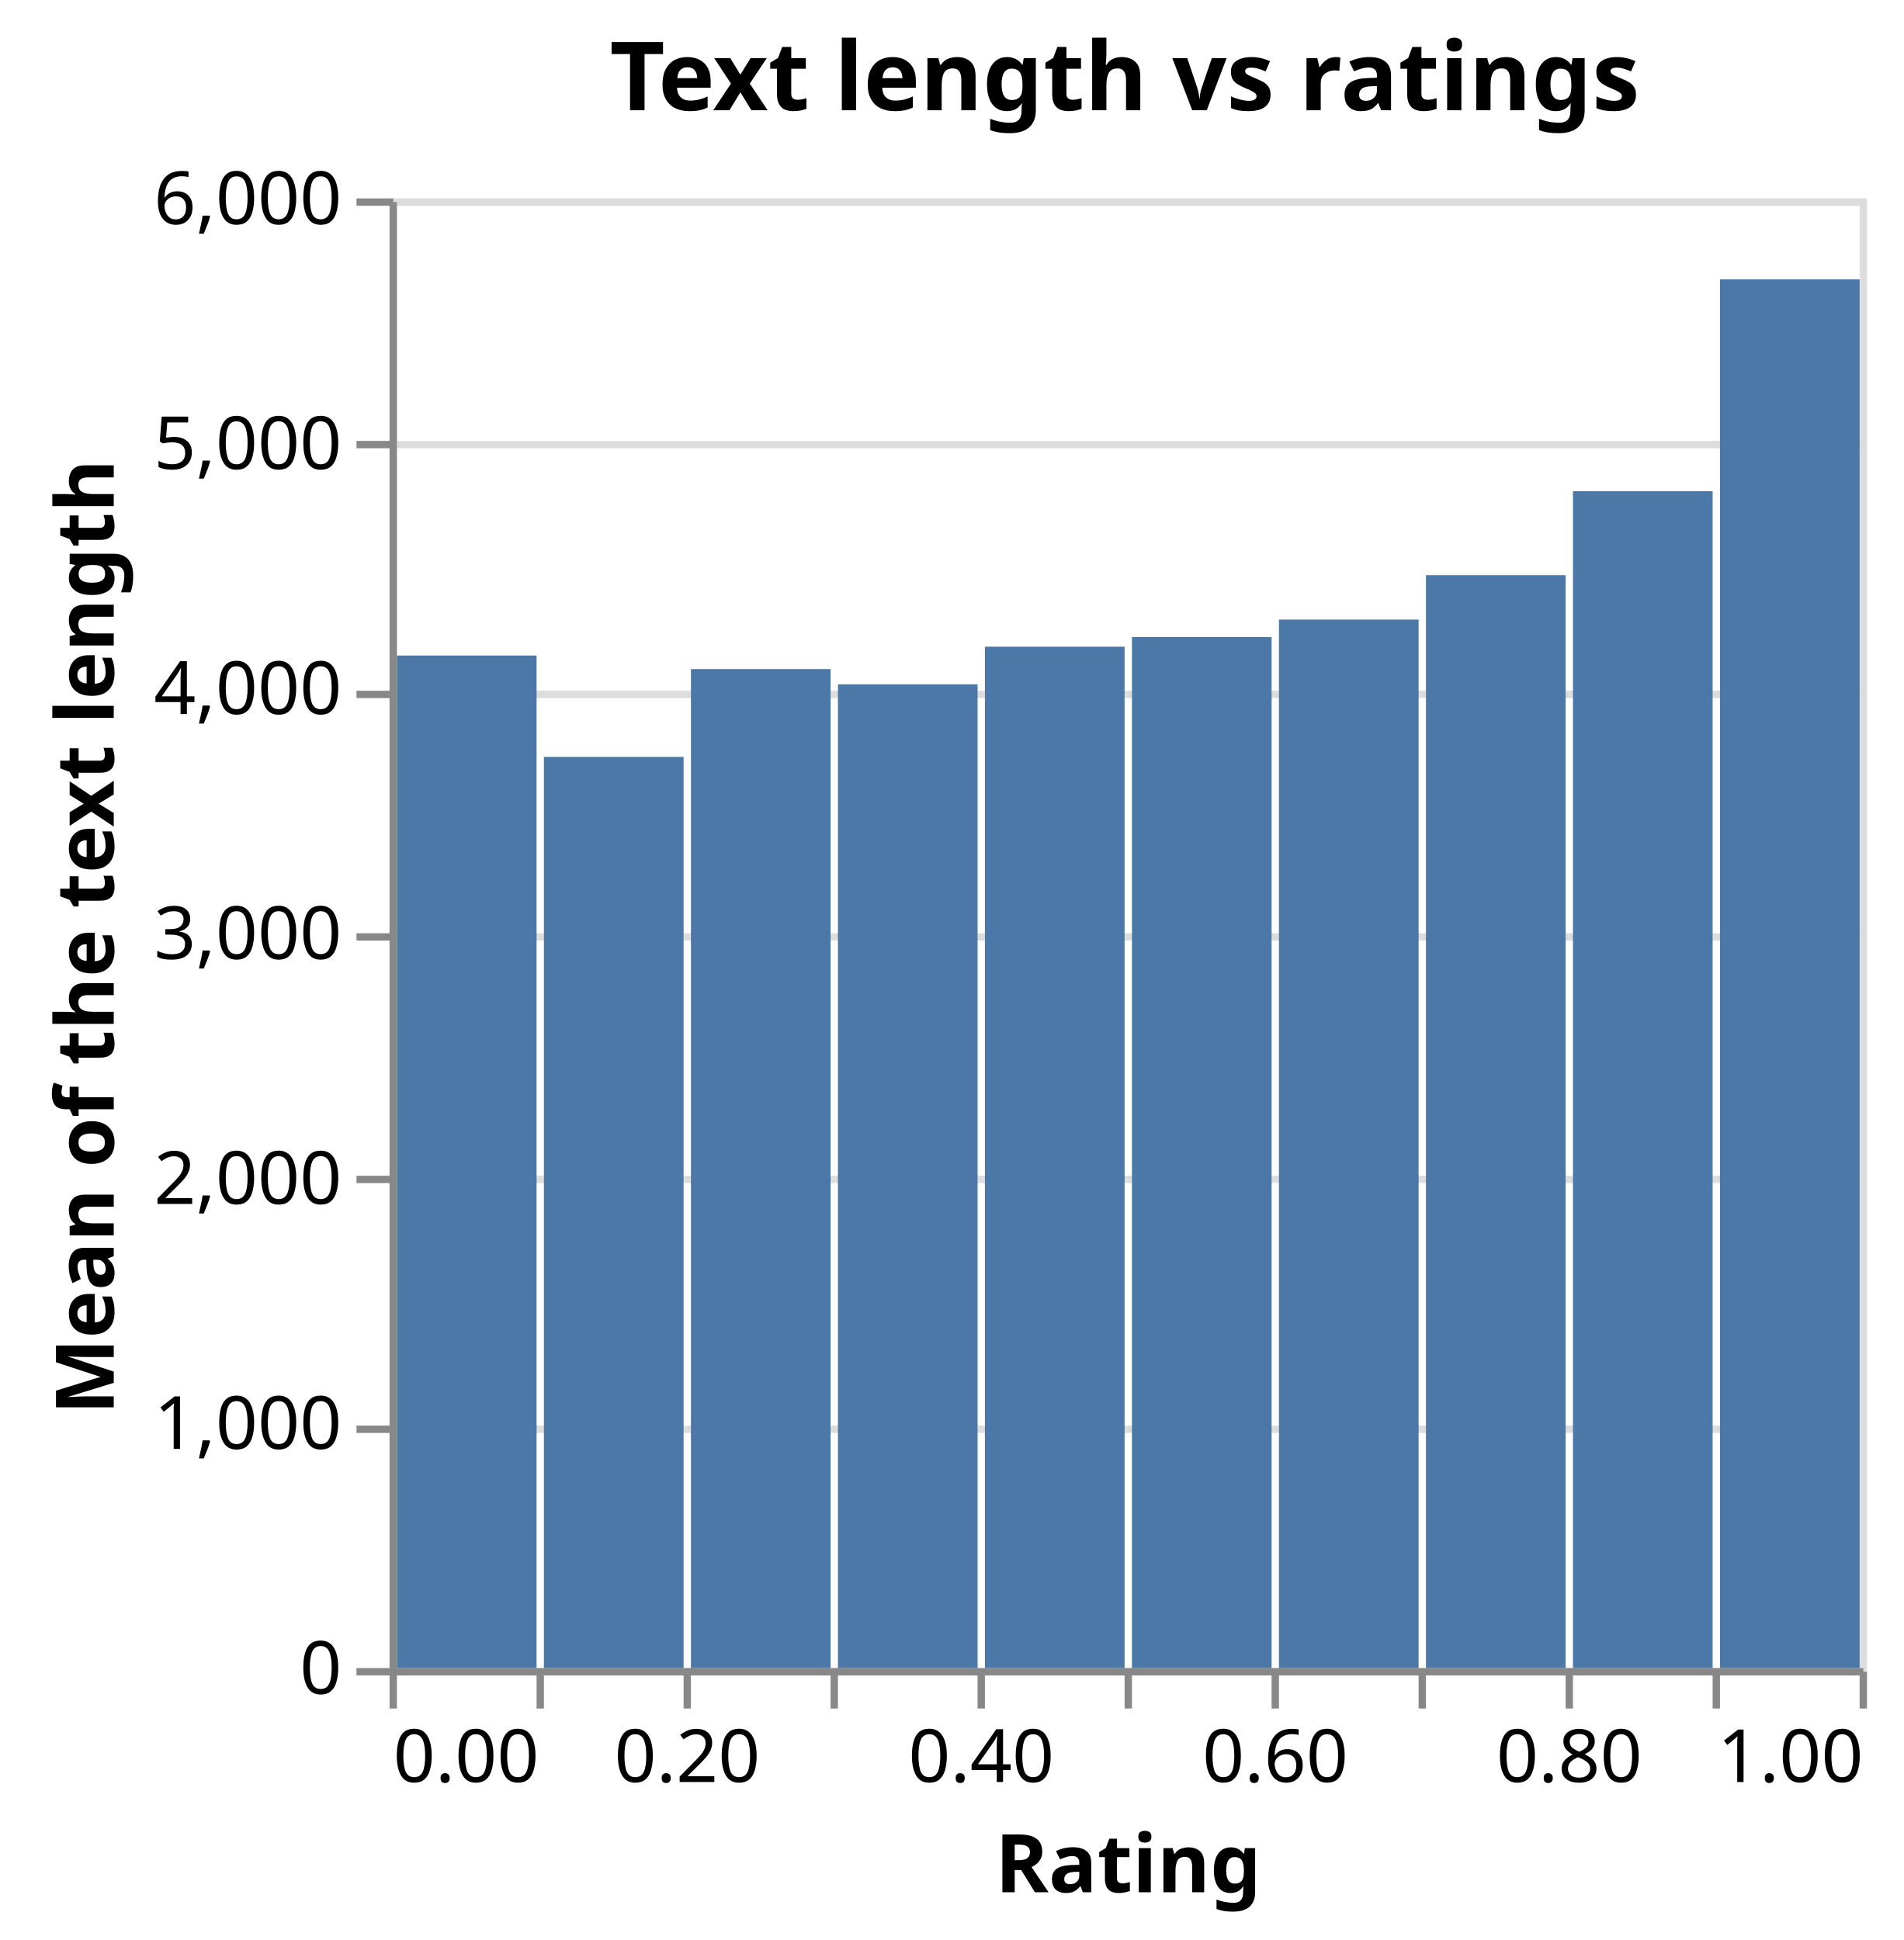
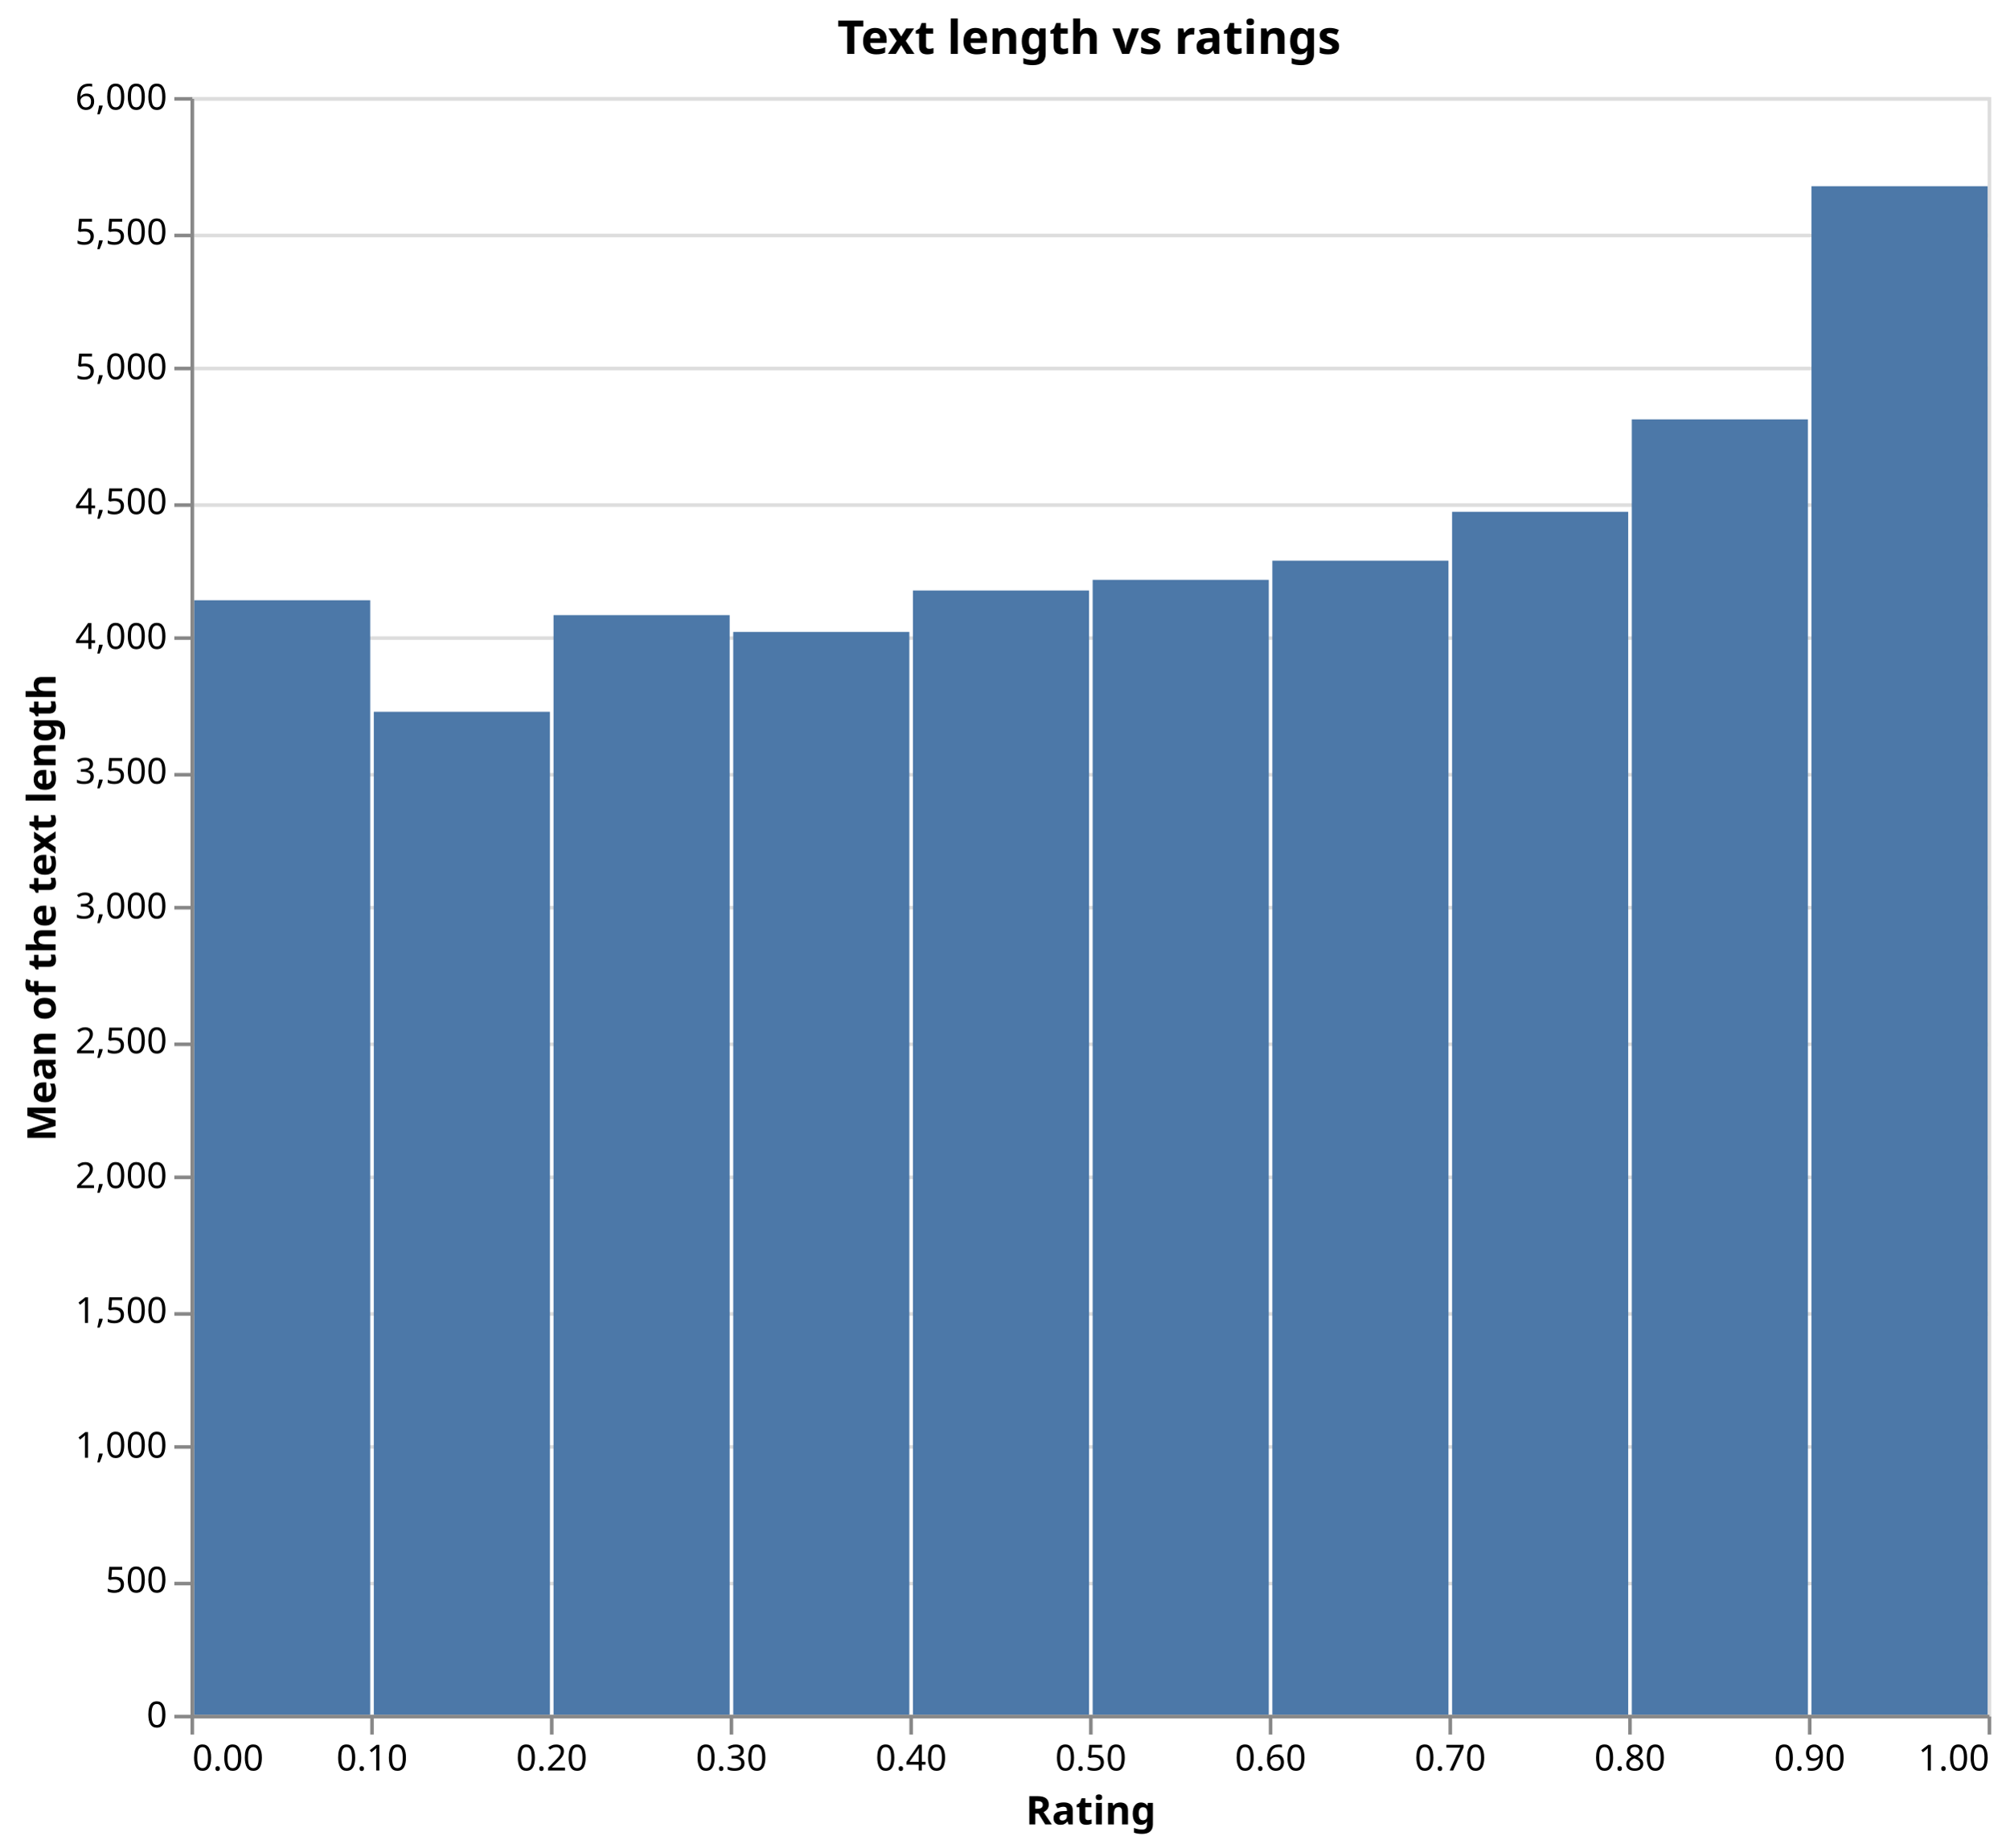
- <svg xmlns="http://www.w3.org/2000/svg" class="marks" width="259" height="264" viewBox="0 0 259 264" version="1.1">
+ <svg xmlns="http://www.w3.org/2000/svg" class="marks" width="559" height="514" viewBox="0 0 559 514" version="1.1">
  <g transform="translate(53,27)">
    <g class="mark-group role-frame root">
      <g transform="translate(0,0)">
-         <path class="background" d="M0.5,0.5h200v200h-200Z" style="fill: none; stroke: #ddd;" />
+         <path class="background" d="M0.5,0.5h500v450h-500Z" style="fill: none; stroke: #ddd;" />
        <g>
          <g class="mark-group role-axis">
            <g transform="translate(0.5,0.5)">
              <path class="background" d="M0,0h0v0h0Z" style="pointer-events: none; fill: none;" />
              <g>
                <g class="mark-rule role-axis-grid" style="pointer-events: none;">
-                   <line transform="translate(0,200)" x2="200" y2="0" style="fill: none; stroke: #ddd; stroke-width: 1; opacity: 1;" />
-                   <line transform="translate(0,167)" x2="200" y2="0" style="fill: none; stroke: #ddd; stroke-width: 1; opacity: 1;" />
-                   <line transform="translate(0,133)" x2="200" y2="0" style="fill: none; stroke: #ddd; stroke-width: 1; opacity: 1;" />
-                   <line transform="translate(0,100)" x2="200" y2="0" style="fill: none; stroke: #ddd; stroke-width: 1; opacity: 1;" />
-                   <line transform="translate(0,67)" x2="200" y2="0" style="fill: none; stroke: #ddd; stroke-width: 1; opacity: 1;" />
-                   <line transform="translate(0,33)" x2="200" y2="0" style="fill: none; stroke: #ddd; stroke-width: 1; opacity: 1;" />
-                   <line transform="translate(0,0)" x2="200" y2="0" style="fill: none; stroke: #ddd; stroke-width: 1; opacity: 1;" />
+                   <line transform="translate(0,450)" x2="500" y2="0" style="fill: none; stroke: #ddd; stroke-width: 1; opacity: 1;" />
+                   <line transform="translate(0,413)" x2="500" y2="0" style="fill: none; stroke: #ddd; stroke-width: 1; opacity: 1;" />
+                   <line transform="translate(0,375)" x2="500" y2="0" style="fill: none; stroke: #ddd; stroke-width: 1; opacity: 1;" />
+                   <line transform="translate(0,338)" x2="500" y2="0" style="fill: none; stroke: #ddd; stroke-width: 1; opacity: 1;" />
+                   <line transform="translate(0,300)" x2="500" y2="0" style="fill: none; stroke: #ddd; stroke-width: 1; opacity: 1;" />
+                   <line transform="translate(0,263)" x2="500" y2="0" style="fill: none; stroke: #ddd; stroke-width: 1; opacity: 1;" />
+                   <line transform="translate(0,225)" x2="500" y2="0" style="fill: none; stroke: #ddd; stroke-width: 1; opacity: 1;" />
+                   <line transform="translate(0,188)" x2="500" y2="0" style="fill: none; stroke: #ddd; stroke-width: 1; opacity: 1;" />
+                   <line transform="translate(0,150)" x2="500" y2="0" style="fill: none; stroke: #ddd; stroke-width: 1; opacity: 1;" />
+                   <line transform="translate(0,113)" x2="500" y2="0" style="fill: none; stroke: #ddd; stroke-width: 1; opacity: 1;" />
+                   <line transform="translate(0,75)" x2="500" y2="0" style="fill: none; stroke: #ddd; stroke-width: 1; opacity: 1;" />
+                   <line transform="translate(0,38)" x2="500" y2="0" style="fill: none; stroke: #ddd; stroke-width: 1; opacity: 1;" />
+                   <line transform="translate(0,0)" x2="500" y2="0" style="fill: none; stroke: #ddd; stroke-width: 1; opacity: 1;" />
                </g>
              </g>
            </g>
          </g>
          <g class="mark-rect role-mark marks">
-             <path d="M21,75.998h19v124.002h-19Z" style="fill: #4c78a8;" />
-             <path d="M41,64.051h19v135.949h-19Z" style="fill: #4c78a8;" />
-             <path d="M61,66.127h19v133.873h-19Z" style="fill: #4c78a8;" />
-             <path d="M81,61.004h19v138.996h-19Z" style="fill: #4c78a8;" />
-             <path d="M101,59.688h19v140.312h-19Z" style="fill: #4c78a8;" />
-             <path d="M121,57.315h19v142.685h-19Z" style="fill: #4c78a8;" />
-             <path d="M141,51.274h19v148.726h-19Z" style="fill: #4c78a8;" />
-             <path d="M161,39.846h19v160.154h-19Z" style="fill: #4c78a8;" />
-             <path d="M181,11.02h19v188.98h-19Z" style="fill: #4c78a8;" />
-             <path d="M1,62.207h19v137.793h-19Z" style="fill: #4c78a8;" />
+             <path d="M51,170.996h49v279.004h-49Z" style="fill: #4c78a8;" />
+             <path d="M101,144.115h49v305.885h-49Z" style="fill: #4c78a8;" />
+             <path d="M151,148.786h49v301.214h-49Z" style="fill: #4c78a8;" />
+             <path d="M201,137.258h49v312.742h-49Z" style="fill: #4c78a8;" />
+             <path d="M251,134.298h49v315.702h-49Z" style="fill: #4c78a8;" />
+             <path d="M301,128.959h49v321.041h-49Z" style="fill: #4c78a8;" />
+             <path d="M351,115.366h49v334.634h-49Z" style="fill: #4c78a8;" />
+             <path d="M401,89.654h49v360.346h-49Z" style="fill: #4c78a8;" />
+             <path d="M451,24.796h49v425.204h-49Z" style="fill: #4c78a8;" />
+             <path d="M1,139.965h49v310.035h-49Z" style="fill: #4c78a8;" />
          </g>
          <g class="mark-text role-title" style="pointer-events: none;">
-             <text text-anchor="middle" transform="translate(100,-12)" style="font-family: sans-serif; font-size: 13px; font-weight: bold; fill: #000; opacity: 1;">Text length vs ratings</text>
+             <text text-anchor="middle" transform="translate(250,-12)" style="font-family: sans-serif; font-size: 13px; font-weight: bold; fill: #000; opacity: 1;">Text length vs ratings</text>
          </g>
          <g class="mark-group role-axis">
-             <g transform="translate(0.5,200.5)">
+             <g transform="translate(0.5,450.5)">
              <path class="background" d="M0,0h0v0h0Z" style="pointer-events: none; fill: none;" />
              <g>
                <g class="mark-rule role-axis-tick" style="pointer-events: none;">
                  <line transform="translate(0,0)" x2="0" y2="5" style="fill: none; stroke: #888; stroke-width: 1; opacity: 1;" />
-                   <line transform="translate(20,0)" x2="0" y2="5" style="fill: none; stroke: #888; stroke-width: 1; opacity: 1;" />
-                   <line transform="translate(40,0)" x2="0" y2="5" style="fill: none; stroke: #888; stroke-width: 1; opacity: 1;" />
-                   <line transform="translate(60,0)" x2="0" y2="5" style="fill: none; stroke: #888; stroke-width: 1; opacity: 1;" />
-                   <line transform="translate(80,0)" x2="0" y2="5" style="fill: none; stroke: #888; stroke-width: 1; opacity: 1;" />
+                   <line transform="translate(50,0)" x2="0" y2="5" style="fill: none; stroke: #888; stroke-width: 1; opacity: 1;" />
                  <line transform="translate(100,0)" x2="0" y2="5" style="fill: none; stroke: #888; stroke-width: 1; opacity: 1;" />
-                   <line transform="translate(120,0)" x2="0" y2="5" style="fill: none; stroke: #888; stroke-width: 1; opacity: 1;" />
-                   <line transform="translate(140,0)" x2="0" y2="5" style="fill: none; stroke: #888; stroke-width: 1; opacity: 1;" />
-                   <line transform="translate(160,0)" x2="0" y2="5" style="fill: none; stroke: #888; stroke-width: 1; opacity: 1;" />
-                   <line transform="translate(180,0)" x2="0" y2="5" style="fill: none; stroke: #888; stroke-width: 1; opacity: 1;" />
+                   <line transform="translate(150,0)" x2="0" y2="5" style="fill: none; stroke: #888; stroke-width: 1; opacity: 1;" />
                  <line transform="translate(200,0)" x2="0" y2="5" style="fill: none; stroke: #888; stroke-width: 1; opacity: 1;" />
+                   <line transform="translate(250,0)" x2="0" y2="5" style="fill: none; stroke: #888; stroke-width: 1; opacity: 1;" />
+                   <line transform="translate(300,0)" x2="0" y2="5" style="fill: none; stroke: #888; stroke-width: 1; opacity: 1;" />
+                   <line transform="translate(350,0)" x2="0" y2="5" style="fill: none; stroke: #888; stroke-width: 1; opacity: 1;" />
+                   <line transform="translate(400,0)" x2="0" y2="5" style="fill: none; stroke: #888; stroke-width: 1; opacity: 1;" />
+                   <line transform="translate(450,0)" x2="0" y2="5" style="fill: none; stroke: #888; stroke-width: 1; opacity: 1;" />
+                   <line transform="translate(500,0)" x2="0" y2="5" style="fill: none; stroke: #888; stroke-width: 1; opacity: 1;" />
                </g>
                <g class="mark-text role-axis-label" style="pointer-events: none;">
                  <text text-anchor="start" transform="translate(0,15)" style="font-family: sans-serif; font-size: 10px; fill: #000; opacity: 1;">0.00</text>
-                   <text text-anchor="middle" transform="translate(20,15)" style="font-family: sans-serif; font-size: 10px; fill: #000; opacity: 0;">0.10</text>
-                   <text text-anchor="middle" transform="translate(40,15)" style="font-family: sans-serif; font-size: 10px; fill: #000; opacity: 1;">0.20</text>
-                   <text text-anchor="middle" transform="translate(60,15)" style="font-family: sans-serif; font-size: 10px; fill: #000; opacity: 0;">0.30</text>
-                   <text text-anchor="middle" transform="translate(80,15)" style="font-family: sans-serif; font-size: 10px; fill: #000; opacity: 1;">0.40</text>
-                   <text text-anchor="middle" transform="translate(100,15)" style="font-family: sans-serif; font-size: 10px; fill: #000; opacity: 0;">0.50</text>
-                   <text text-anchor="middle" transform="translate(120,15)" style="font-family: sans-serif; font-size: 10px; fill: #000; opacity: 1;">0.60</text>
-                   <text text-anchor="middle" transform="translate(140,15)" style="font-family: sans-serif; font-size: 10px; fill: #000; opacity: 0;">0.70</text>
-                   <text text-anchor="middle" transform="translate(160,15)" style="font-family: sans-serif; font-size: 10px; fill: #000; opacity: 1;">0.80</text>
-                   <text text-anchor="middle" transform="translate(180,15)" style="font-family: sans-serif; font-size: 10px; fill: #000; opacity: 0;">0.90</text>
-                   <text text-anchor="end" transform="translate(200,15)" style="font-family: sans-serif; font-size: 10px; fill: #000; opacity: 1;">1.00</text>
+                   <text text-anchor="middle" transform="translate(50,15)" style="font-family: sans-serif; font-size: 10px; fill: #000; opacity: 1;">0.10</text>
+                   <text text-anchor="middle" transform="translate(100,15)" style="font-family: sans-serif; font-size: 10px; fill: #000; opacity: 1;">0.20</text>
+                   <text text-anchor="middle" transform="translate(150,15)" style="font-family: sans-serif; font-size: 10px; fill: #000; opacity: 1;">0.30</text>
+                   <text text-anchor="middle" transform="translate(200,15)" style="font-family: sans-serif; font-size: 10px; fill: #000; opacity: 1;">0.40</text>
+                   <text text-anchor="middle" transform="translate(250,15)" style="font-family: sans-serif; font-size: 10px; fill: #000; opacity: 1;">0.50</text>
+                   <text text-anchor="middle" transform="translate(300,15)" style="font-family: sans-serif; font-size: 10px; fill: #000; opacity: 1;">0.60</text>
+                   <text text-anchor="middle" transform="translate(350,15)" style="font-family: sans-serif; font-size: 10px; fill: #000; opacity: 1;">0.70</text>
+                   <text text-anchor="middle" transform="translate(400,15)" style="font-family: sans-serif; font-size: 10px; fill: #000; opacity: 1;">0.80</text>
+                   <text text-anchor="middle" transform="translate(450,15)" style="font-family: sans-serif; font-size: 10px; fill: #000; opacity: 1;">0.90</text>
+                   <text text-anchor="end" transform="translate(500,15)" style="font-family: sans-serif; font-size: 10px; fill: #000; opacity: 1;">1.00</text>
                </g>
                <g class="mark-rule role-axis-domain" style="pointer-events: none;">
-                   <line transform="translate(0,0)" x2="200" y2="0" style="fill: none; stroke: #888; stroke-width: 1; opacity: 1;" />
+                   <line transform="translate(0,0)" x2="500" y2="0" style="fill: none; stroke: #888; stroke-width: 1; opacity: 1;" />
                </g>
                <g class="mark-text role-axis-title" style="pointer-events: none;">
-                   <text text-anchor="middle" transform="translate(100,30)" style="font-family: sans-serif; font-size: 11px; font-weight: bold; fill: #000; opacity: 1;">Rating</text>
+                   <text text-anchor="middle" transform="translate(250,30)" style="font-family: sans-serif; font-size: 11px; font-weight: bold; fill: #000; opacity: 1;">Rating</text>
                </g>
              </g>
            </g>
          </g>
          <g class="mark-group role-axis">
            <g transform="translate(0.5,0.5)">
              <path class="background" d="M0,0h0v0h0Z" style="pointer-events: none; fill: none;" />
              <g>
                <g class="mark-rule role-axis-tick" style="pointer-events: none;">
-                   <line transform="translate(0,200)" x2="-5" y2="0" style="fill: none; stroke: #888; stroke-width: 1; opacity: 1;" />
-                   <line transform="translate(0,167)" x2="-5" y2="0" style="fill: none; stroke: #888; stroke-width: 1; opacity: 1;" />
-                   <line transform="translate(0,133)" x2="-5" y2="0" style="fill: none; stroke: #888; stroke-width: 1; opacity: 1;" />
-                   <line transform="translate(0,100)" x2="-5" y2="0" style="fill: none; stroke: #888; stroke-width: 1; opacity: 1;" />
-                   <line transform="translate(0,67)" x2="-5" y2="0" style="fill: none; stroke: #888; stroke-width: 1; opacity: 1;" />
-                   <line transform="translate(0,33)" x2="-5" y2="0" style="fill: none; stroke: #888; stroke-width: 1; opacity: 1;" />
+                   <line transform="translate(0,450)" x2="-5" y2="0" style="fill: none; stroke: #888; stroke-width: 1; opacity: 1;" />
+                   <line transform="translate(0,413)" x2="-5" y2="0" style="fill: none; stroke: #888; stroke-width: 1; opacity: 1;" />
+                   <line transform="translate(0,375)" x2="-5" y2="0" style="fill: none; stroke: #888; stroke-width: 1; opacity: 1;" />
+                   <line transform="translate(0,338)" x2="-5" y2="0" style="fill: none; stroke: #888; stroke-width: 1; opacity: 1;" />
+                   <line transform="translate(0,300)" x2="-5" y2="0" style="fill: none; stroke: #888; stroke-width: 1; opacity: 1;" />
+                   <line transform="translate(0,263)" x2="-5" y2="0" style="fill: none; stroke: #888; stroke-width: 1; opacity: 1;" />
+                   <line transform="translate(0,225)" x2="-5" y2="0" style="fill: none; stroke: #888; stroke-width: 1; opacity: 1;" />
+                   <line transform="translate(0,188)" x2="-5" y2="0" style="fill: none; stroke: #888; stroke-width: 1; opacity: 1;" />
+                   <line transform="translate(0,150)" x2="-5" y2="0" style="fill: none; stroke: #888; stroke-width: 1; opacity: 1;" />
+                   <line transform="translate(0,113)" x2="-5" y2="0" style="fill: none; stroke: #888; stroke-width: 1; opacity: 1;" />
+                   <line transform="translate(0,75)" x2="-5" y2="0" style="fill: none; stroke: #888; stroke-width: 1; opacity: 1;" />
+                   <line transform="translate(0,38)" x2="-5" y2="0" style="fill: none; stroke: #888; stroke-width: 1; opacity: 1;" />
                  <line transform="translate(0,0)" x2="-5" y2="0" style="fill: none; stroke: #888; stroke-width: 1; opacity: 1;" />
                </g>
                <g class="mark-text role-axis-label" style="pointer-events: none;">
-                   <text text-anchor="end" transform="translate(-7,203)" style="font-family: sans-serif; font-size: 10px; fill: #000; opacity: 1;">0</text>
-                   <text text-anchor="end" transform="translate(-7,169.6667)" style="font-family: sans-serif; font-size: 10px; fill: #000; opacity: 1;">1,000</text>
-                   <text text-anchor="end" transform="translate(-7,136.3333)" style="font-family: sans-serif; font-size: 10px; fill: #000; opacity: 1;">2,000</text>
-                   <text text-anchor="end" transform="translate(-7,103)" style="font-family: sans-serif; font-size: 10px; fill: #000; opacity: 1;">3,000</text>
-                   <text text-anchor="end" transform="translate(-7,69.66667)" style="font-family: sans-serif; font-size: 10px; fill: #000; opacity: 1;">4,000</text>
-                   <text text-anchor="end" transform="translate(-7,36.33333)" style="font-family: sans-serif; font-size: 10px; fill: #000; opacity: 1;">5,000</text>
+                   <text text-anchor="end" transform="translate(-7,453)" style="font-family: sans-serif; font-size: 10px; fill: #000; opacity: 1;">0</text>
+                   <text text-anchor="end" transform="translate(-7,415.5)" style="font-family: sans-serif; font-size: 10px; fill: #000; opacity: 1;">500</text>
+                   <text text-anchor="end" transform="translate(-7,378)" style="font-family: sans-serif; font-size: 10px; fill: #000; opacity: 1;">1,000</text>
+                   <text text-anchor="end" transform="translate(-7,340.5)" style="font-family: sans-serif; font-size: 10px; fill: #000; opacity: 1;">1,500</text>
+                   <text text-anchor="end" transform="translate(-7,303)" style="font-family: sans-serif; font-size: 10px; fill: #000; opacity: 1;">2,000</text>
+                   <text text-anchor="end" transform="translate(-7,265.5)" style="font-family: sans-serif; font-size: 10px; fill: #000; opacity: 1;">2,500</text>
+                   <text text-anchor="end" transform="translate(-7,228)" style="font-family: sans-serif; font-size: 10px; fill: #000; opacity: 1;">3,000</text>
+                   <text text-anchor="end" transform="translate(-7,190.5)" style="font-family: sans-serif; font-size: 10px; fill: #000; opacity: 1;">3,500</text>
+                   <text text-anchor="end" transform="translate(-7,153)" style="font-family: sans-serif; font-size: 10px; fill: #000; opacity: 1;">4,000</text>
+                   <text text-anchor="end" transform="translate(-7,115.5)" style="font-family: sans-serif; font-size: 10px; fill: #000; opacity: 1;">4,500</text>
+                   <text text-anchor="end" transform="translate(-7,78)" style="font-family: sans-serif; font-size: 10px; fill: #000; opacity: 1;">5,000</text>
+                   <text text-anchor="end" transform="translate(-7,40.5)" style="font-family: sans-serif; font-size: 10px; fill: #000; opacity: 1;">5,500</text>
                  <text text-anchor="end" transform="translate(-7,3)" style="font-family: sans-serif; font-size: 10px; fill: #000; opacity: 1;">6,000</text>
                </g>
                <g class="mark-rule role-axis-domain" style="pointer-events: none;">
-                   <line transform="translate(0,200)" x2="0" y2="-200" style="fill: none; stroke: #888; stroke-width: 1; opacity: 1;" />
+                   <line transform="translate(0,450)" x2="0" y2="-450" style="fill: none; stroke: #888; stroke-width: 1; opacity: 1;" />
                </g>
                <g class="mark-text role-axis-title" style="pointer-events: none;">
-                   <text text-anchor="middle" transform="translate(-36.02441,100) rotate(-90) translate(0,-2)" style="font-family: sans-serif; font-size: 11px; font-weight: bold; fill: #000; opacity: 1;">Mean of the text length</text>
+                   <text text-anchor="middle" transform="translate(-36.02441,225) rotate(-90) translate(0,-2)" style="font-family: sans-serif; font-size: 11px; font-weight: bold; fill: #000; opacity: 1;">Mean of the text length</text>
                </g>
              </g>
            </g>
          </g>
        </g>
      </g>
    </g>
  </g>
</svg>
